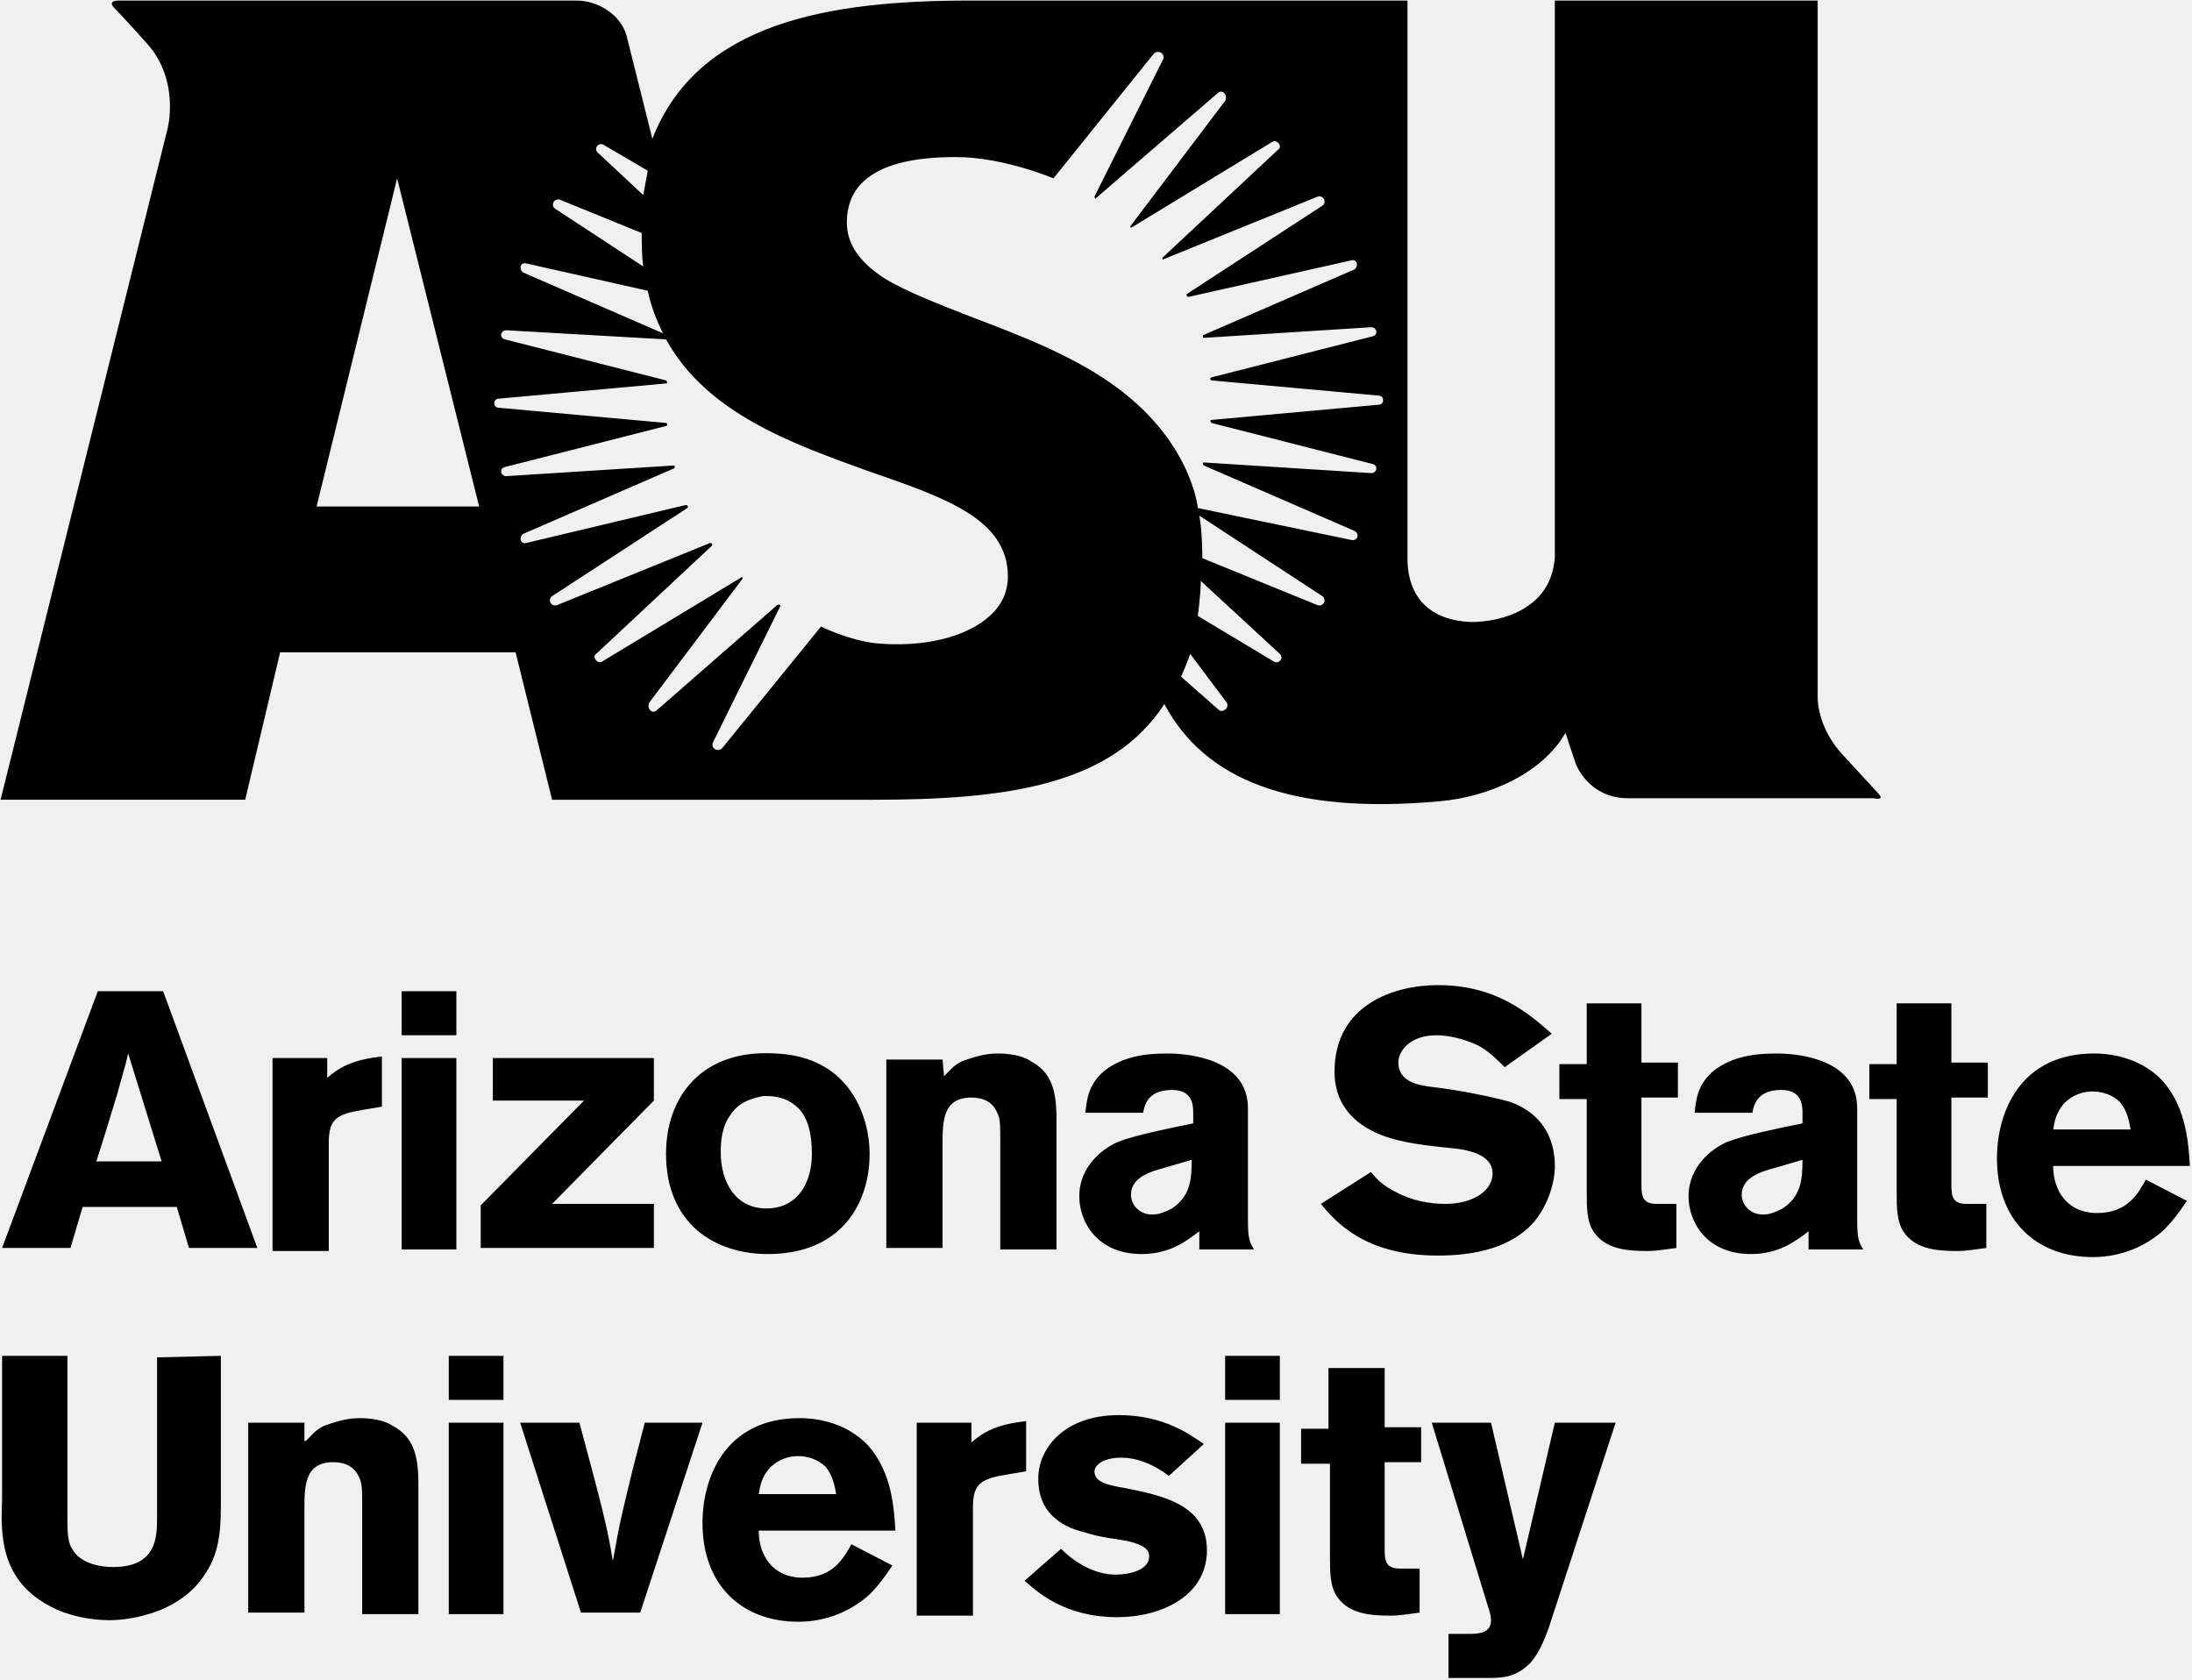
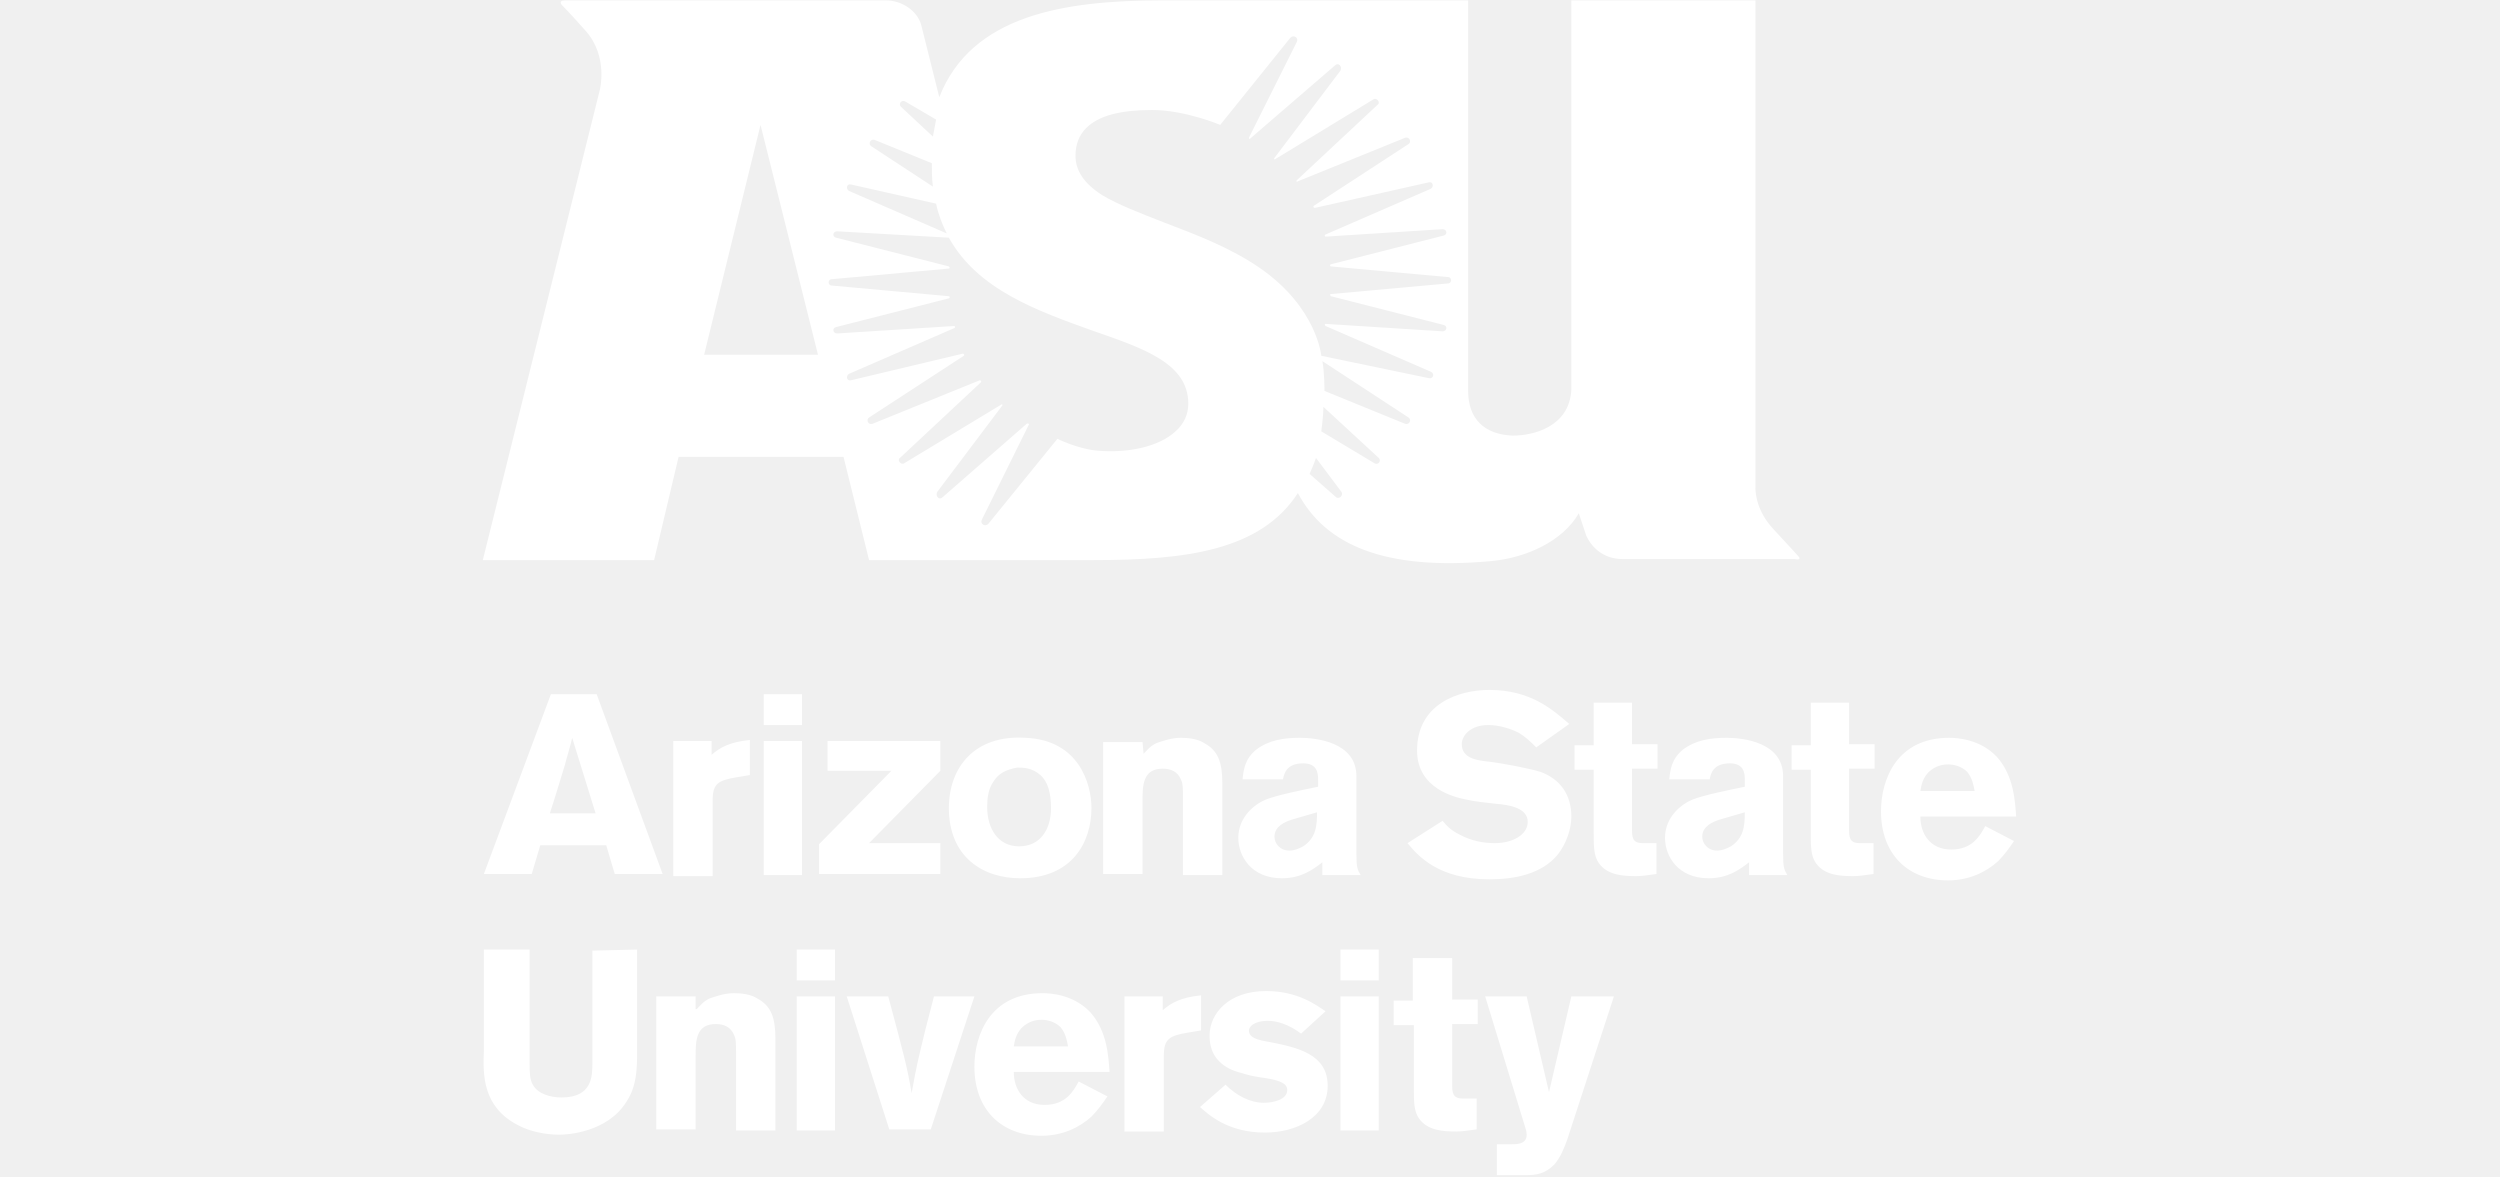
- <svg xmlns="http://www.w3.org/2000/svg" width="398" height="305" viewBox="0 0 398 305">
+ <svg xmlns="http://www.w3.org/2000/svg" width="170" height="80" viewBox="0 0 398 305" fill="white">
  <g transform="translate(-1 -1)">
    <g transform="translate(0 179.31)">
      <path d="M30.62 1.655l17.104 46.62H35.31l-2.207-7.447H16l-2.207 7.448H1.38l17.38-46.62H30.62zm-6.344 11.31c-.552 2.483-1.38 4.966-1.931 7.173-1.104 3.586-2.759 9.103-3.862 12.414h11.862l-6.07-19.586zm36.138 4.414c2.207-1.93 4.69-3.31 9.93-3.862v9.104l-3.31.551c-4.965.828-6.344 1.656-6.344 6.07v19.586H50.483V13.793h9.93v3.586zM73.93 1.655h9.931v8h-9.931v-8zm0 12.138h9.931v34.759h-9.931V13.793z" />
      <path d="M90.207 13.793L119.724 13.793 119.724 21.517 101.241 40.276 119.724 40.276 119.724 48.276 88.276 48.276 88.276 40.552 107.034 21.517 90.483 21.517 90.483 13.793z" />
      <path d="M158.897 31.172c0 8.828-4.966 18.207-18.483 18.207-9.655 0-18.483-5.517-18.483-18.207 0-10.482 6.62-19.034 19.862-18.206 13.793.551 17.104 11.862 17.104 18.206zm-25.38-6.896c-1.38 1.93-1.655 4.414-1.655 6.62 0 5.518 2.759 10.207 8.276 10.207 5.517 0 8.276-4.413 8.276-9.93 0-3.863-.828-6.897-2.759-8.552-2.207-1.931-4.414-1.931-6.069-1.931-2.758.551-4.69 1.379-6.069 3.586zm38.897-7.173c1.103-1.103 1.655-1.93 3.31-2.758 1.655-.552 3.862-1.38 6.345-1.38 1.931 0 4.414.276 6.069 1.38 3.586 1.93 4.69 4.965 4.69 10.483v23.724H182.62V28.966c0-3.035 0-4.138-.552-5.242-.828-1.93-2.483-2.758-4.69-2.758-5.241 0-5.241 4.413-5.241 8.551v18.759H161.93V14.069h10.207l.276 3.034zm25.655 6.621c.276-2.483.552-5.241 3.586-7.724 3.31-2.483 7.173-3.034 11.31-3.034 4.138 0 14.621 1.103 14.621 9.93v20.138c0 3.587.276 4.138 1.104 5.518h-9.931v-3.31c-2.483 1.93-5.518 4.137-10.483 4.137-8 0-11.31-5.793-11.31-10.482 0-5.518 4.413-8.828 7.172-9.931 2.759-1.104 9.38-2.483 13.517-3.31v-1.932c0-1.655-.276-4.138-3.862-4.138-4.414 0-4.965 2.759-5.241 4.138h-10.483zm12.69 10.483c-1.656.552-4.414 1.655-4.414 4.414 0 1.655 1.38 3.586 3.862 3.586 1.38 0 2.483-.552 3.586-1.104 3.31-2.206 3.586-5.24 3.586-8.827l-6.62 1.93zm39.172.276c1.103 1.38 2.207 2.483 4.414 3.586 3.034 1.655 6.345 2.207 9.103 2.207 4.69 0 8.552-2.207 8.552-5.517 0-3.587-4.69-4.414-8.276-4.69-2.483-.276-5.241-.552-7.724-1.103-2.759-.552-12.69-2.76-12.69-12.69C243.31 4.138 254.07.552 262.07.552c10.759 0 16.552 5.241 20.69 8.827l-8.552 6.07c-1.38-1.38-2.759-2.76-4.69-3.863-1.655-.827-4.69-1.93-7.724-1.93-4.69 0-6.896 2.758-6.896 4.965 0 3.586 3.862 4.138 6.069 4.413 4.965.552 11.586 1.932 14.344 2.76 5.242 1.93 8 6.068 8 11.585 0 3.31-1.379 7.173-3.586 9.931-4.138 4.966-11.034 6.345-17.655 6.345-13.241 0-18.483-6.069-21.241-9.38l9.103-5.792zm38.897-30.62h10.206V14.62h6.621v6.345h-6.62v15.448c0 2.207 0 3.862 2.758 3.862h3.586v8c-2.207.276-3.586.552-5.241.552-3.586 0-7.448-.276-9.655-3.31-1.38-1.932-1.38-4.415-1.38-7.725V21.241h-4.965v-6.344h4.965V3.862h-.275zm19.862 19.861c.276-2.483.551-5.241 3.586-7.724 3.31-2.483 7.172-3.034 11.31-3.034 4.138 0 14.62 1.103 14.62 9.93v20.138c0 3.587.277 4.138 1.104 5.518h-9.93v-3.31c-2.483 1.93-5.518 4.137-10.483 4.137-8 0-11.31-5.793-11.31-10.482 0-5.518 4.413-8.828 7.172-9.931 2.758-1.104 9.379-2.483 13.517-3.31v-1.932c0-1.655-.276-4.138-3.862-4.138-4.414 0-4.966 2.759-5.242 4.138H308.69zm12.965 10.483c-1.655.552-4.414 1.655-4.414 4.414 0 1.655 1.38 3.586 3.862 3.586 1.38 0 2.483-.552 3.587-1.104 3.31-2.206 3.586-5.24 3.586-8.827l-6.62 1.93zm23.448-30.345h10.207v10.759h6.621v6.345h-6.62v15.448c0 2.207 0 3.862 2.758 3.862h3.586v8c-2.207.276-3.586.552-5.241.552-3.586 0-7.448-.276-9.655-3.31-1.38-1.932-1.38-4.415-1.38-7.725V21.241h-4.965v-6.344h4.965V3.862h-.276zm52.966 35.862c-1.103 1.655-2.483 3.586-4.138 5.242-3.034 2.758-7.448 4.965-12.965 4.965-10.207 0-17.38-6.62-17.38-17.931 0-8.276 4.138-19.034 17.655-19.034 1.931 0 8 .275 12.414 4.965 4.414 4.966 4.69 11.586 4.966 15.448h-24.828c0 4.414 2.483 8.552 8 8.552 5.517 0 7.448-3.586 8.828-6.069l7.448 3.862zM387.862 26.76c-.276-1.38-.552-3.31-1.931-4.966-1.38-1.38-3.31-1.93-4.965-1.93-2.483 0-4.138 1.103-5.242 2.206-1.38 1.655-1.655 3.034-1.93 4.69h14.068z" />
      <g>
        <path d="M41.103 67.862V94.07c0 4.414 0 9.103-2.758 13.241-4.966 8-15.448 8.552-17.38 8.552-3.586 0-7.724-.828-10.758-2.483-9.104-4.69-9.104-12.965-8.828-19.31V67.862h11.862v29.241c0 2.483 0 4.414.828 5.794 1.38 2.482 4.69 3.31 7.448 3.31 8 0 8-5.517 8-9.104V68.138l11.586-.276zM56.552 83.31c1.103-1.103 1.655-1.93 3.31-2.758 1.655-.552 3.862-1.38 6.345-1.38 1.93 0 4.414.276 6.069 1.38 3.586 1.93 4.69 4.965 4.69 10.482v23.725H66.759V95.172c0-3.034 0-4.138-.552-5.241-.828-1.931-2.483-2.759-4.69-2.759-5.241 0-5.241 4.414-5.241 8.552v18.759H46.069V80h10.207v3.31h.276zm25.93-15.448h9.932v8h-9.931v-8zm0 12.138h9.932v34.759h-9.931V80zm12.966 0h10.759c4.138 15.448 4.965 18.483 6.069 25.103 1.38-7.724 1.655-8.551 3.586-16.551L118.07 80h10.483l-11.31 34.483h-10.76L95.449 80zm67.586 25.931c-1.103 1.655-2.482 3.586-4.137 5.241-3.035 2.759-7.449 4.966-12.966 4.966-10.207 0-17.38-6.62-17.38-17.931 0-8.276 4.139-19.035 17.656-19.035 1.93 0 8 .276 12.414 4.966 4.413 4.965 4.69 11.586 4.965 15.448H138.76c0 4.414 2.482 8.552 8 8.552 5.517 0 7.448-3.586 8.827-6.069l7.448 3.862zm-10.206-12.965c-.276-1.38-.552-3.31-1.931-4.966-1.38-1.38-3.31-1.931-4.966-1.931-2.483 0-4.138 1.103-5.241 2.207-1.38 1.655-1.656 3.034-1.931 4.69h14.069zm24.551-9.38c2.207-1.93 4.69-3.31 9.931-3.862v9.104l-3.31.551c-4.966.828-6.345 1.655-6.345 6.07v19.585h-10.207V80h9.931v3.586zm16.276 19.31c2.759 2.76 6.345 4.69 9.931 4.69 2.483 0 6.07-.827 6.07-3.31 0-1.104-.828-1.655-1.38-1.931-1.655-.828-3.862-1.104-5.793-1.38-1.655-.275-3.035-.551-4.69-1.103-2.207-.552-4.138-1.38-5.793-3.034-1.655-1.656-2.483-3.862-2.483-6.621 0-5.793 4.966-11.586 14.62-11.586 8.277 0 12.966 3.586 15.45 5.241l-6.346 5.793c-3.31-2.483-6.344-3.31-8.551-3.31-3.862 0-4.966 1.655-4.966 2.483 0 1.93 2.207 2.482 5.517 3.034 6.897 1.38 14.897 3.035 14.897 11.31 0 8.276-8.276 12.138-16.276 12.138-9.655 0-14.62-4.69-16.828-6.62l6.621-5.793zm29.793-35.034h9.931v8h-9.93v-8zm0 12.138h9.931v34.759h-9.93V80zm18.759-9.931h10.207v10.759h6.62v6.344h-6.62v15.449c0 2.207 0 3.862 2.758 3.862h3.587v8c-2.207.276-3.587.551-5.242.551-3.586 0-7.448-.275-9.655-3.31-1.38-1.93-1.38-4.414-1.38-7.724V87.448h-5.24v-6.345h4.965V70.07zM294.345 80l-12.138 37.241c-.828 2.207-1.655 4.414-3.31 6.345-2.483 2.483-4.69 2.759-7.449 2.759H264v-8h3.586c1.655 0 4.138 0 4.138-2.483 0-.828-.276-1.655-.552-2.483L260.966 80h10.758l5.793 24.828L283.31 80h11.035z" />
      </g>
    </g>
    <path d="M335.724 138.207c-4.965-5.241-4.69-10.759-4.69-10.759V1.103H283.31V102.07c-.551 9.655-9.93 11.862-15.172 11.862-7.448-.276-11.586-4.414-11.586-11.586V1.103H209.93h-32.828c-25.379 0-49.379 3.863-57.655 25.104l-4.69-18.759c-1.103-3.862-5.24-6.345-9.103-6.345H22.621c-1.104 0-1.655.276-1.104 1.104 0 0 2.207 2.207 6.345 6.896 5.793 6.621 3.586 15.173 3.586 15.173L1.103 146.206h44.414l6.345-26.758h42.759l6.62 26.759h58.207c24 0 43.31-2.483 52.966-17.38 7.172 13.518 22.62 20.139 49.93 17.656 9.38-.828 18.76-5.242 22.897-12.414l1.931 5.793c1.656 3.586 4.966 6.069 9.38 6.069h44.69c1.103.276 1.655 0 .827-.828 0 0-2.483-2.758-6.345-6.896zM110.621 27.31l8 4.69c-.276 1.38-.552 3.034-.828 4.414l-8.276-7.724c-.827-.828.276-1.931 1.104-1.38zm-8 9.931l14.896 6.07c0 1.655 0 4.137.276 6.068l-16-10.482c-.827-.552-.276-1.931.828-1.656zm-6.07 11.587l22.07 4.965c.551 2.759 1.655 5.517 2.758 7.724L96 50.483c-.828-.552-.552-1.931.552-1.655zM58.484 92.966l14.62-59.587L88 92.966H58.483zm122.207 19.862c-4.138 3.862-12.138 5.793-20.69 4.965-4.966-.552-9.931-3.034-9.931-3.034l-17.931 22.069c-.828.827-2.207 0-1.655-1.104l12.138-24.552c.276-.275-.276-.551-.552-.275l-21.793 19.034c-.828.828-1.931-.276-1.38-1.38l16.828-22.344c.276-.276 0-.552-.276-.276l-25.103 15.172c-.828.552-1.931-.827-1.104-1.379l20.966-19.586c.276-.276 0-.552-.276-.552l-27.862 11.31c-1.103.276-1.655-1.103-.828-1.655l24.552-16c.276-.275 0-.551-.276-.551l-28.965 6.896c-1.104.276-1.38-1.103-.552-1.655l27.31-11.862c.276 0 .276-.552 0-.552l-30.344 1.931c-1.104 0-1.38-1.379-.276-1.655l29.241-7.448c.276 0 .276-.552 0-.552l-30.345-2.759c-1.103 0-1.103-1.655 0-1.655l30.345-2.758c.276 0 .276-.276 0-.552L92.69 62.621c-1.104-.276-.828-1.655.276-1.655l28.965 1.655c7.448 13.517 23.172 19.034 36.966 24C172.414 91.31 184 95.172 184 105.655c0 2.759-1.103 5.242-3.31 7.173zm41.655 17.103l-6.897-6.069s1.104-2.483 1.655-4.138l6.621 8.828c.552.827-.552 1.93-1.38 1.379zm9.93-8.828l-13.792-8.275s.551-4.138.551-6.345l14.345 13.241c.828.828-.276 1.931-1.103 1.38zm8-10.206l-20.965-8.552s0-4.966-.551-7.724l22.344 14.62c.828.552.276 1.931-.827 1.656zm11.035-36.414l-30.344 2.758c-.276 0-.276.276 0 .552l29.24 7.448c1.104.276.828 1.656-.275 1.656l-30.345-1.931c-.276 0-.276.275 0 .551l27.31 11.862c1.104.552.552 1.931-.551 1.655l-27.862-5.793s-1.104-12.413-15.724-22.62c-7.449-5.242-16.828-8.828-24.828-11.862-6.345-2.483-12.138-4.69-16.276-7.173-4.69-3.034-6.896-6.345-6.896-10.207 0-2.758.827-5.241 2.758-7.172 3.31-3.31 9.104-4.69 17.104-4.69 8.551 0 17.655 3.862 17.655 3.862l18.207-22.62c.827-.828 2.207 0 1.655 1.103L199.724 36.69c0 .276.276.551.276.276l22.069-19.035c.828-.828 1.931.276 1.38 1.38l-17.104 22.62c-.276.276 0 .552.276.276L232 26.759c.828-.552 1.931.827 1.103 1.379l-20.965 19.586c-.276.276 0 .552.276.276l27.862-11.31c1.103-.276 1.655 1.103.827 1.655l-24.551 16c-.276.276 0 .552.276.552l29.517-6.621c1.103-.276 1.38 1.103.552 1.655l-27.31 11.862c-.277 0-.277.552 0 .552l30.344-1.931c1.103 0 1.38 1.38.276 1.655l-29.241 7.448c-.276 0-.276.552 0 .552l30.344 2.759c1.104 0 1.104 1.655 0 1.655z" />
  </g>
</svg>
